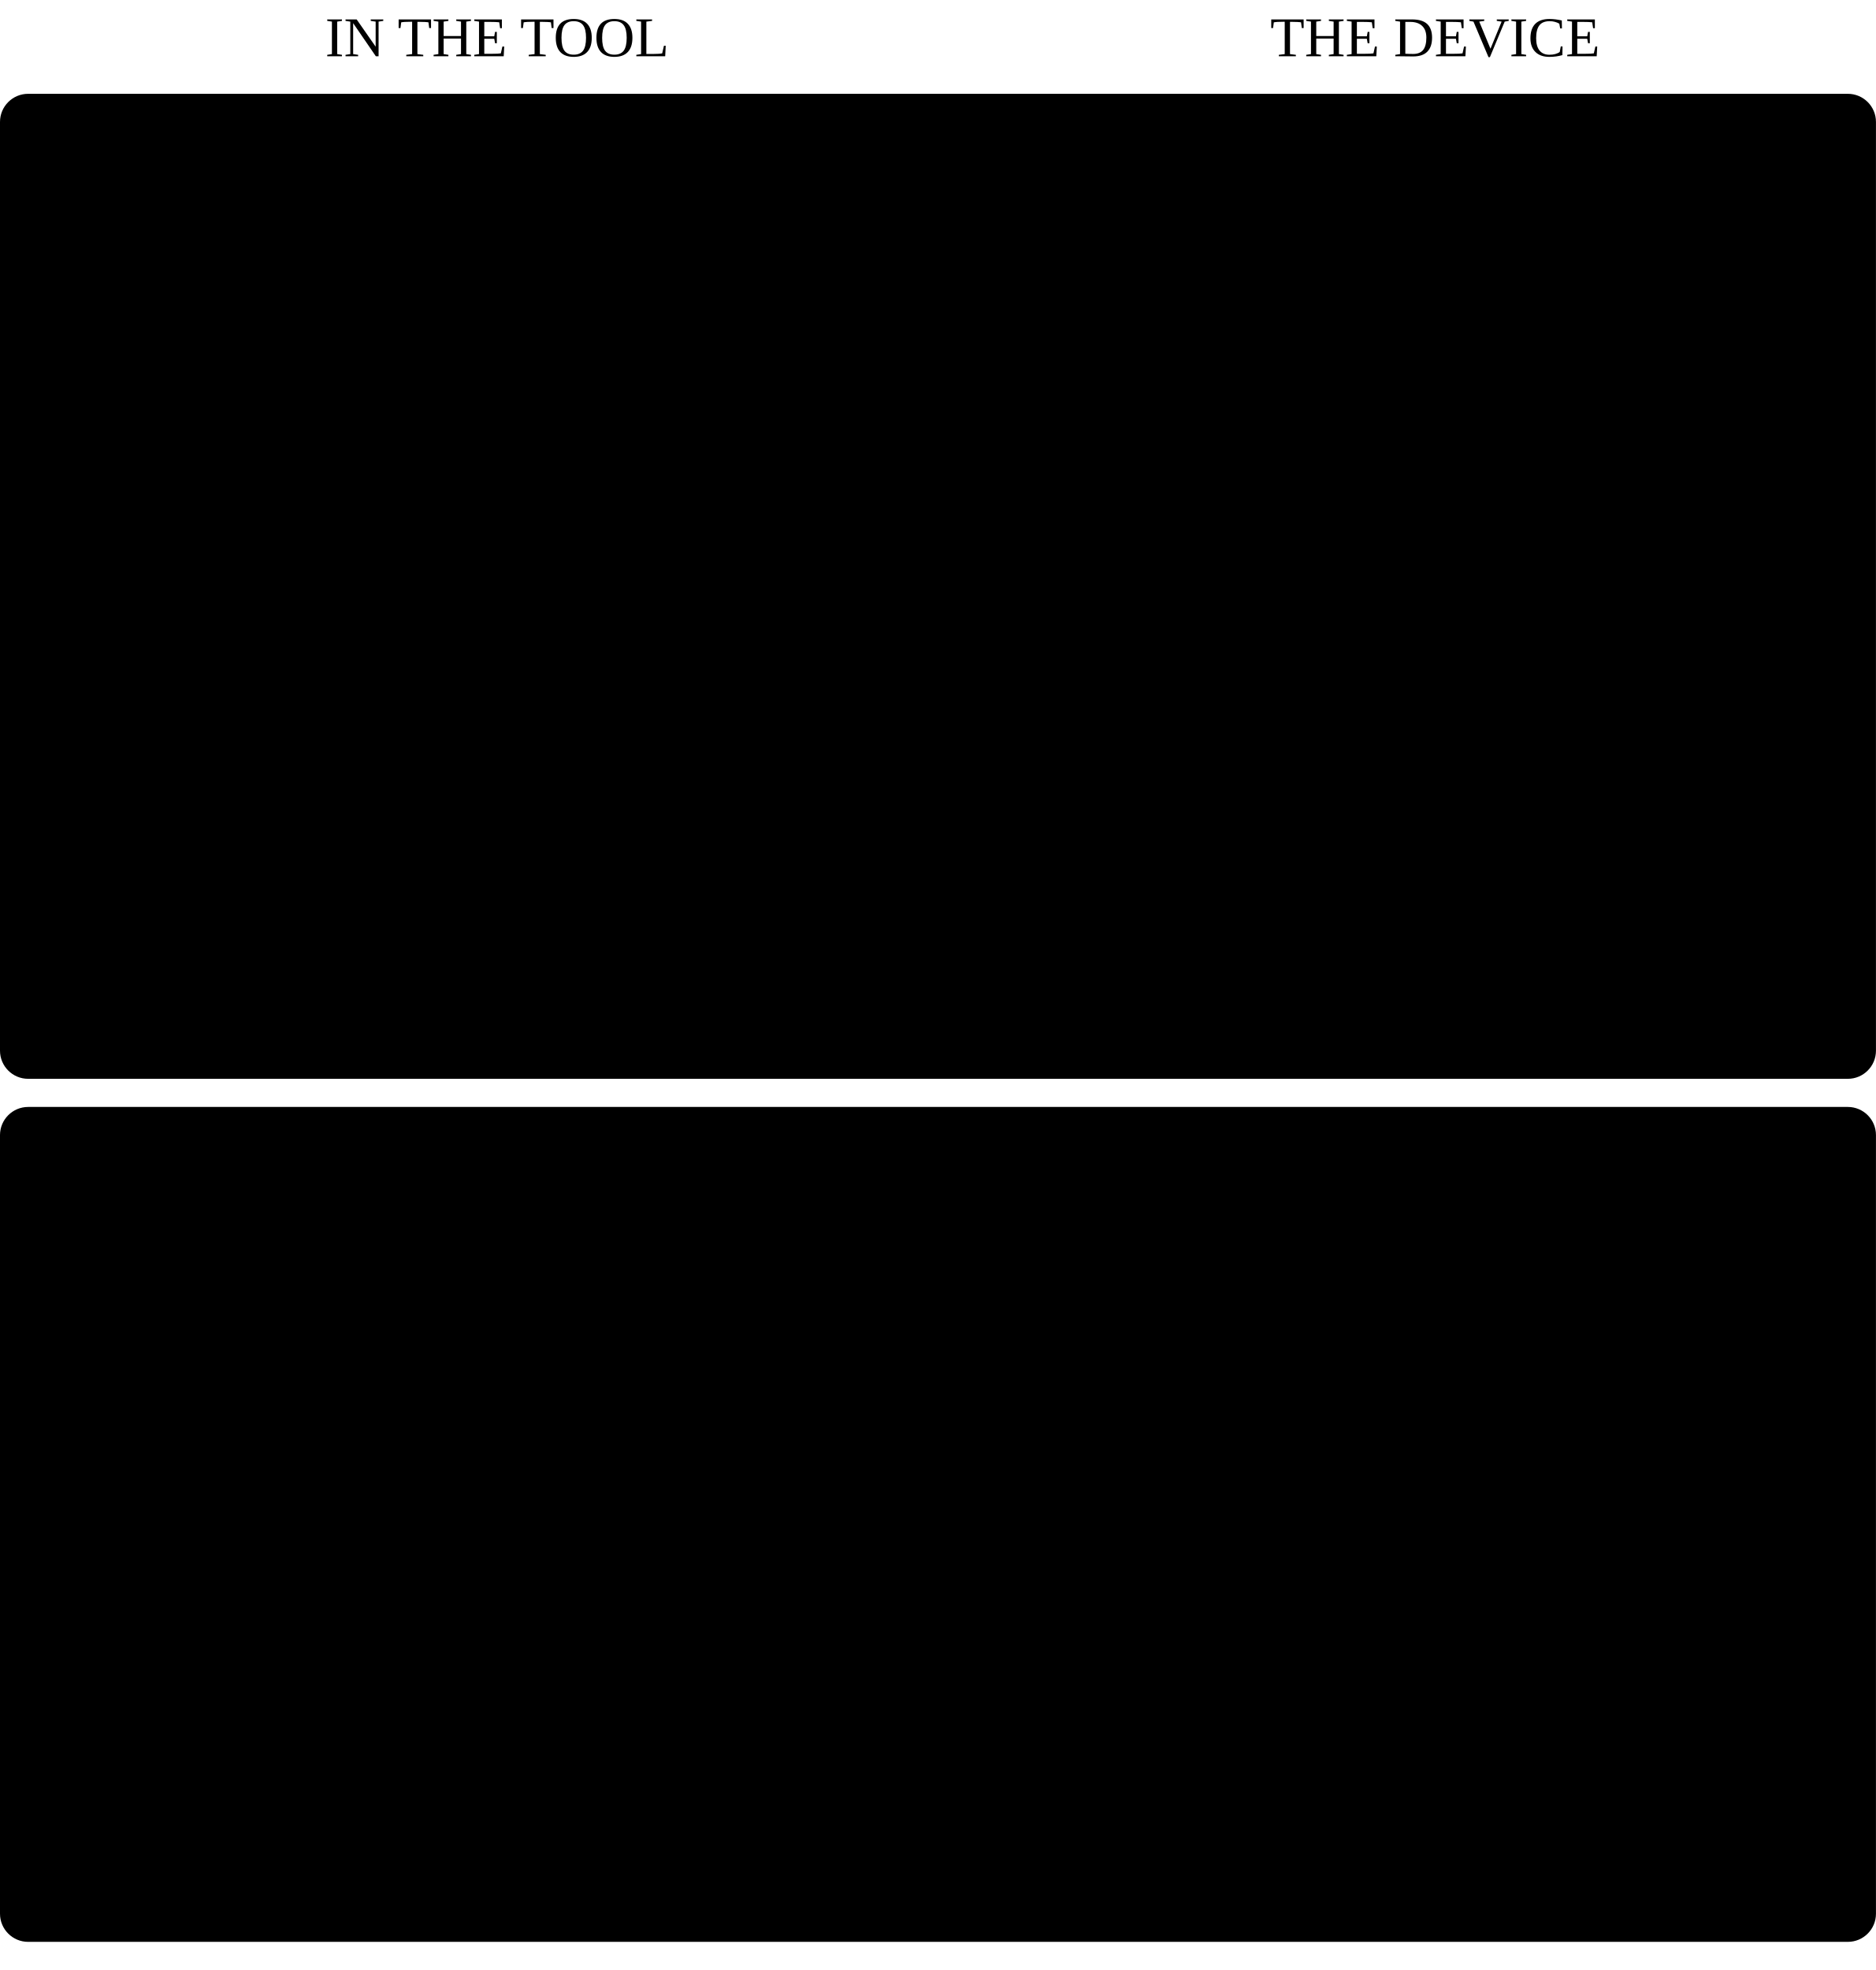
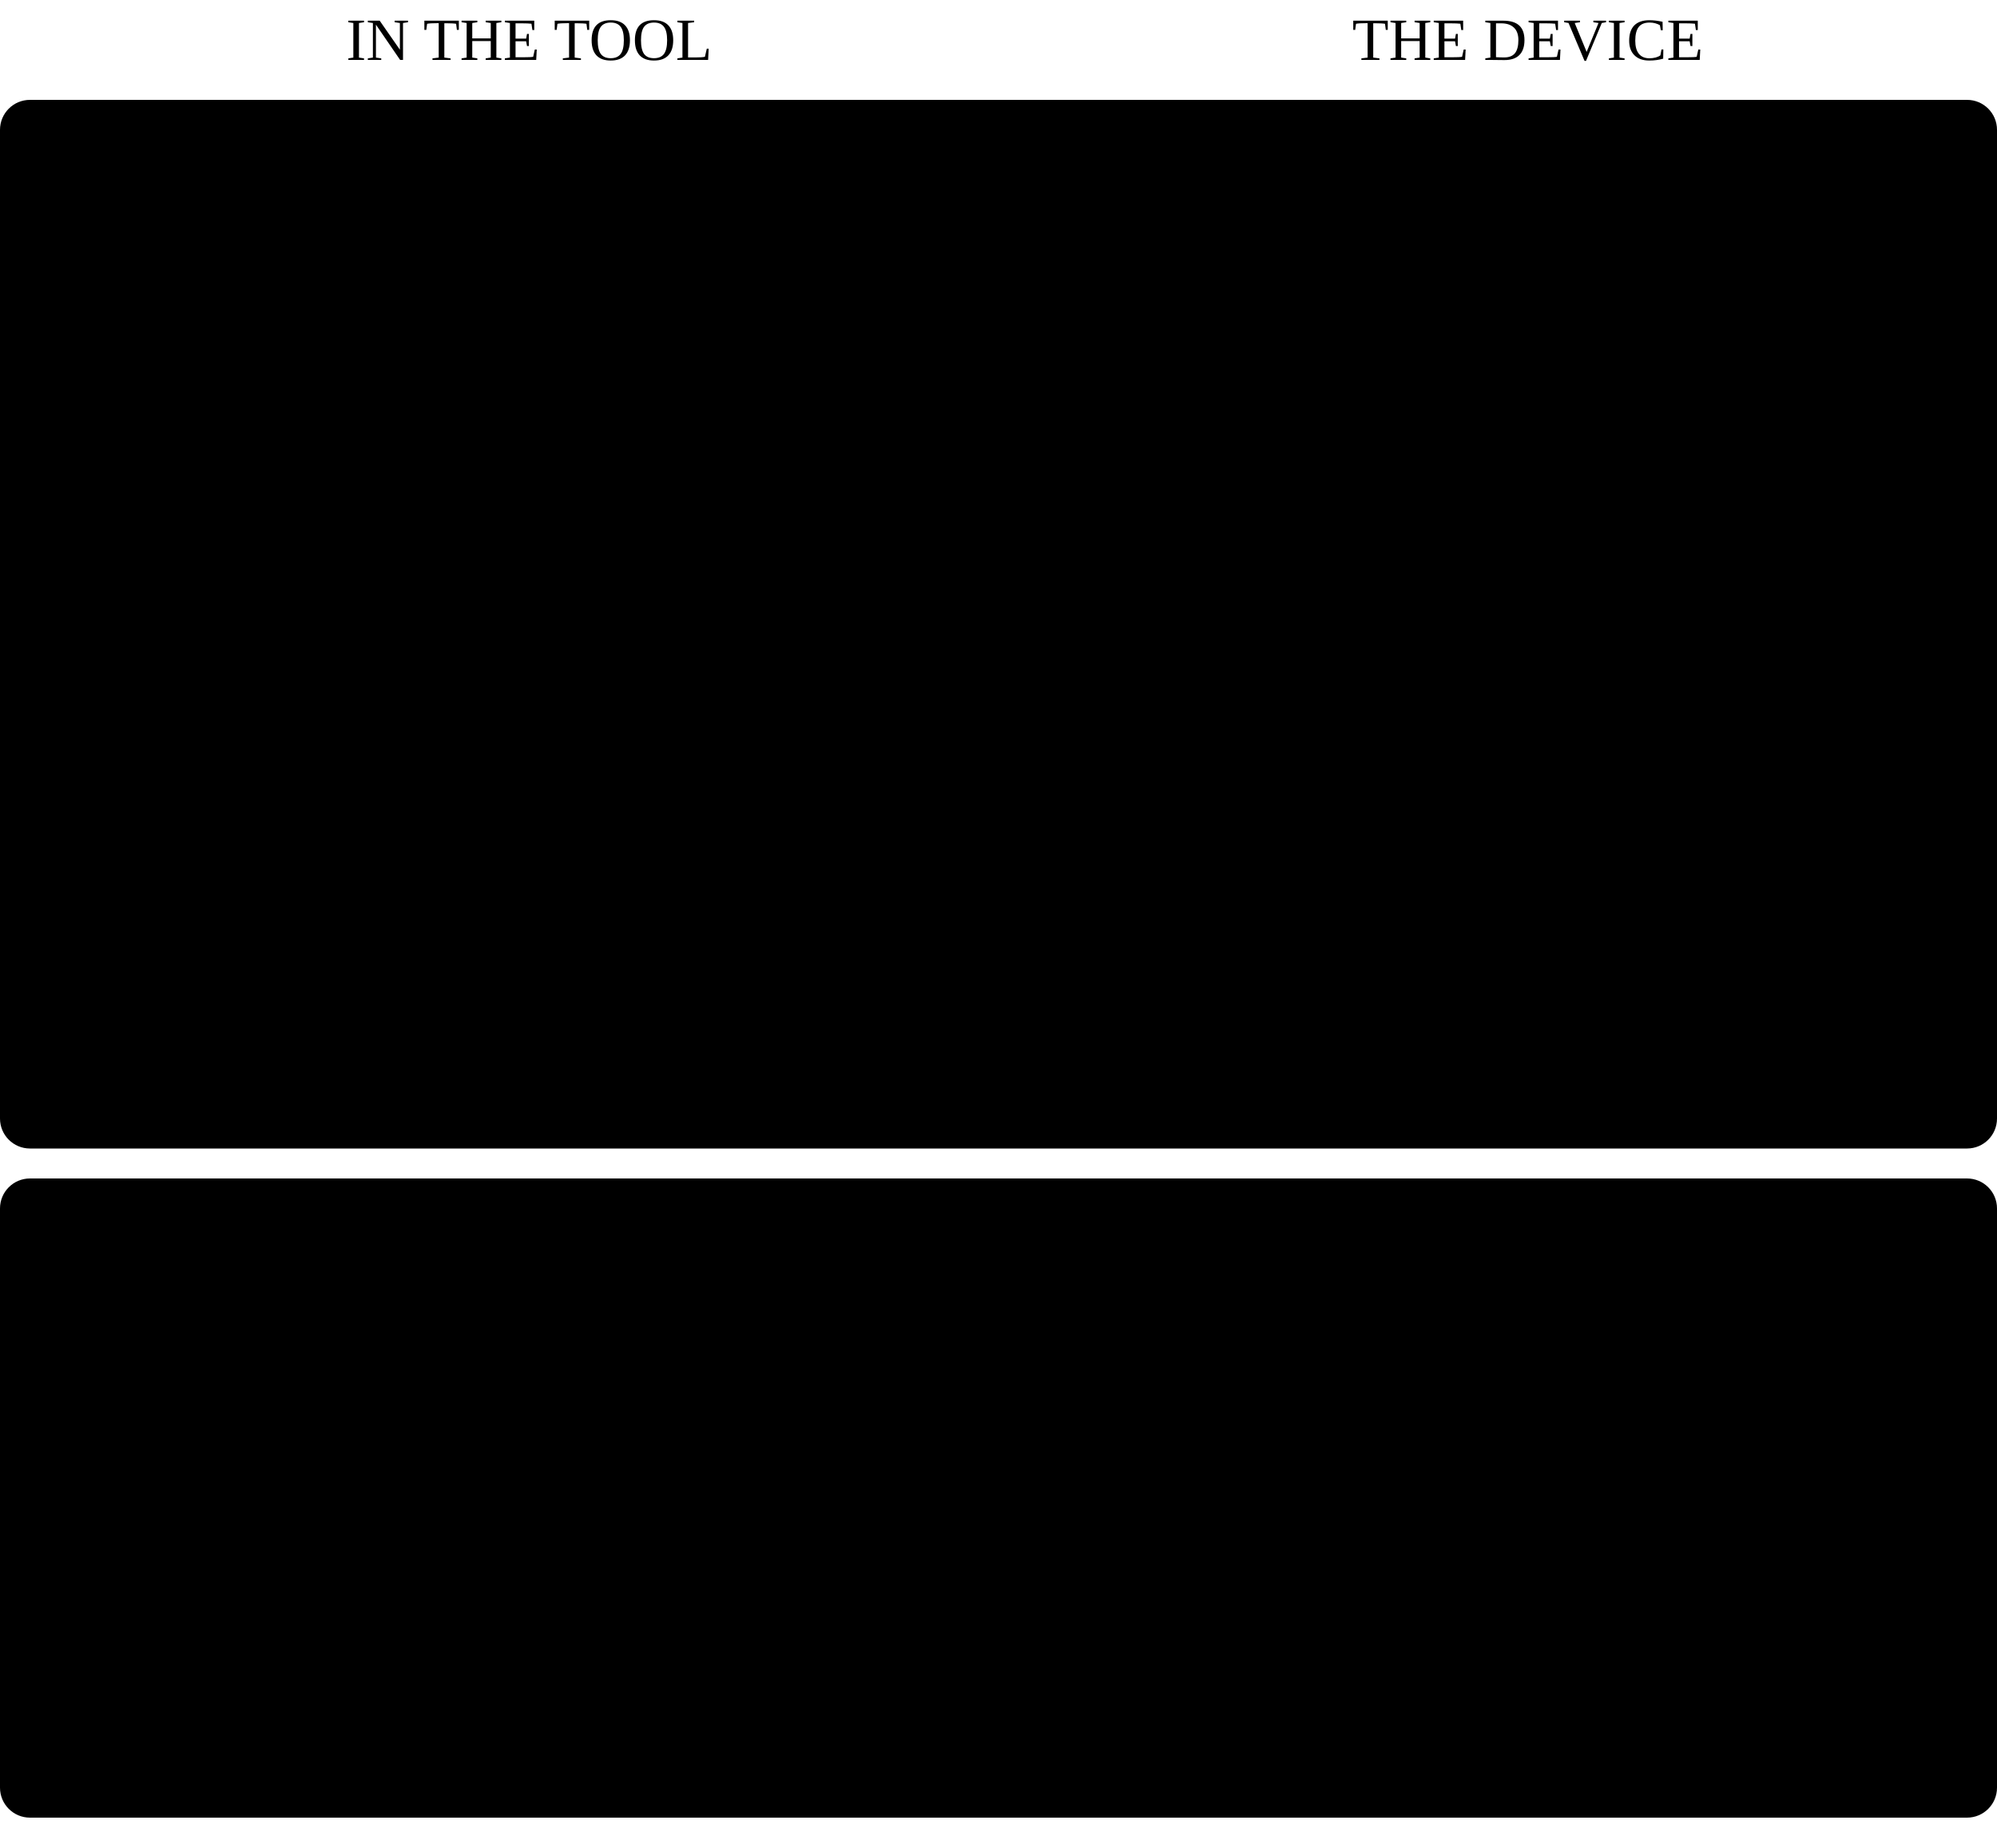
- <svg xmlns="http://www.w3.org/2000/svg" viewBox="0 0 400 420" role="img" aria-label="Persist. The device runs one configuration and boots from another. From the device page, persist saves the running configuration to startup on a held session, reads the startup configuration back and checks every account line is there verbatim, then records the outcome where job health reads it. The host chain after a rotation also updates Oxidized's copy and the lab's startup file: lab integrations, off the product's path.">
-   <line class="dg-lane" x1="212" y1="20" x2="212" y2="414" />
+ <svg xmlns="http://www.w3.org/2000/svg" viewBox="0 0 400 370" role="img" aria-label="Persist. The device runs one configuration and boots from another. From the device page, persist saves the running configuration to startup on a held session, reads the startup configuration back and checks every account line is there verbatim, then records the outcome where job health reads it. The host chain after a rotation also updates the lab's startup file: a lab integration, off the product's path.">
+   <line class="dg-lane" x1="212" y1="20" x2="212" y2="364" />
  <text class="dg-hd" x="106.0" y="12" text-anchor="middle">IN THE TOOL</text>
  <text class="dg-hd" x="306.0" y="12" text-anchor="middle">THE DEVICE</text>
  <rect class="dg-band" x="0" y="20" width="400" height="210" rx="6" />
  <text class="dg-hd" x="30" y="36" text-anchor="start">FROM THE DEVICE PAGE</text>
  <rect class="dg-dev" x="262" y="44" width="118" height="150" rx="5" />
  <rect class="dg-dev" x="274" y="193" width="8" height="5" />
  <rect class="dg-dev" x="288" y="193" width="8" height="5" />
  <rect class="dg-dev" x="302" y="193" width="8" height="5" />
  <text class="dg-tb" x="321.0" y="62" text-anchor="middle">The device</text>
  <circle class="dg-num" cx="22" cy="76" r="9" />
  <text class="dg-numt" x="22" y="79.6" text-anchor="middle">1</text>
  <text class="dg-tb" x="36" y="80" text-anchor="start">Save</text>
  <text class="dg-sm" x="36" y="92" text-anchor="start">running to startup</text>
  <path class="dg-send" d="M202,76 L254.0,76.0" />
  <polygon class="dg-sendh" points="260.0,76.0 252.0,71.5 252.0,80.5" />
  <circle class="dg-num" cx="22" cy="120" r="9" />
  <text class="dg-numt" x="22" y="123.6" text-anchor="middle">2</text>
  <text class="dg-tb" x="36" y="124" text-anchor="start">Read startup back</text>
  <text class="dg-sm" x="36" y="136" text-anchor="start">every account line</text>
  <path class="dg-read" d="M260,120 L208.0,120.0" />
  <polygon class="dg-readh" points="202.0,120.0 210.0,124.5 210.0,115.5" />
  <rect class="dg-store" x="14" y="158" width="186" height="36" rx="3" />
  <rect class="dg-bar" x="14" y="158" width="4" height="36" rx="1" />
  <text class="dg-tb" x="109.0" y="174.0" text-anchor="middle">Recorded</text>
  <text class="dg-sm" x="109.0" y="188.0" text-anchor="middle">where job health reads it</text>
  <circle class="dg-num" cx="14" cy="158" r="9" />
  <text class="dg-numt" x="14" y="161.6" text-anchor="middle">3</text>
-   <rect class="dg-band" x="0" y="236" width="400" height="178" rx="6" />
+   <rect class="dg-band" x="0" y="236" width="400" height="128" rx="6" />
  <text class="dg-hd" x="30" y="252" text-anchor="start">THE HOST CHAIN, AFTER A ROTATION</text>
  <text class="dg-sm" x="14" y="270" text-anchor="start">The device's own save first, then:</text>
-   <rect class="dg-labf" x="14" y="284" width="186" height="34" rx="17.0" />
-   <text class="dg-tb" x="107.0" y="299.0" text-anchor="middle">Oxidized's copy</text>
-   <text class="dg-sm" x="107.0" y="313.0" text-anchor="middle">row, reload, fetch</text>
-   <rect class="dg-labtag" x="170" y="277" width="28" height="13" rx="3" />
-   <text class="dg-labtx" x="184" y="287" text-anchor="middle">LAB</text>
-   <path class="dg-labf" d="M14,332 H190 L200,342 V372 H14 Z" />
-   <text class="dg-tb" x="107.0" y="350.0" text-anchor="middle">Lab startup file</text>
-   <text class="dg-sm" x="107.0" y="364.0" text-anchor="middle">synced, hash checked</text>
-   <rect class="dg-labtag" x="166" y="325" width="28" height="13" rx="3" />
-   <text class="dg-labtx" x="180" y="335" text-anchor="middle">LAB</text>
-   <text class="dg-sm" x="214" y="290" text-anchor="start">A redeploy boots</text>
-   <text class="dg-sm" x="214" y="303" text-anchor="start">these, not NVRAM.</text>
-   <text class="dg-sm" x="14" y="392" text-anchor="start">Without the lab, these stages cannot pass.</text>
+   <path class="dg-labf" d="M14,284 H190 L200,294 V324 H14 Z" />
+   <text class="dg-tb" x="107.0" y="302.0" text-anchor="middle">Lab startup file</text>
+   <text class="dg-sm" x="107.0" y="316.0" text-anchor="middle">synced, hash checked</text>
+   <rect class="dg-labtag" x="166" y="277" width="28" height="13" rx="3" />
+   <text class="dg-labtx" x="180" y="287" text-anchor="middle">LAB</text>
+   <text class="dg-sm" x="214" y="300" text-anchor="start">A redeploy boots</text>
+   <text class="dg-sm" x="214" y="313" text-anchor="start">this, not NVRAM.</text>
+   <text class="dg-sm" x="14" y="344" text-anchor="start">Without the lab, these stages cannot pass.</text>
</svg>
